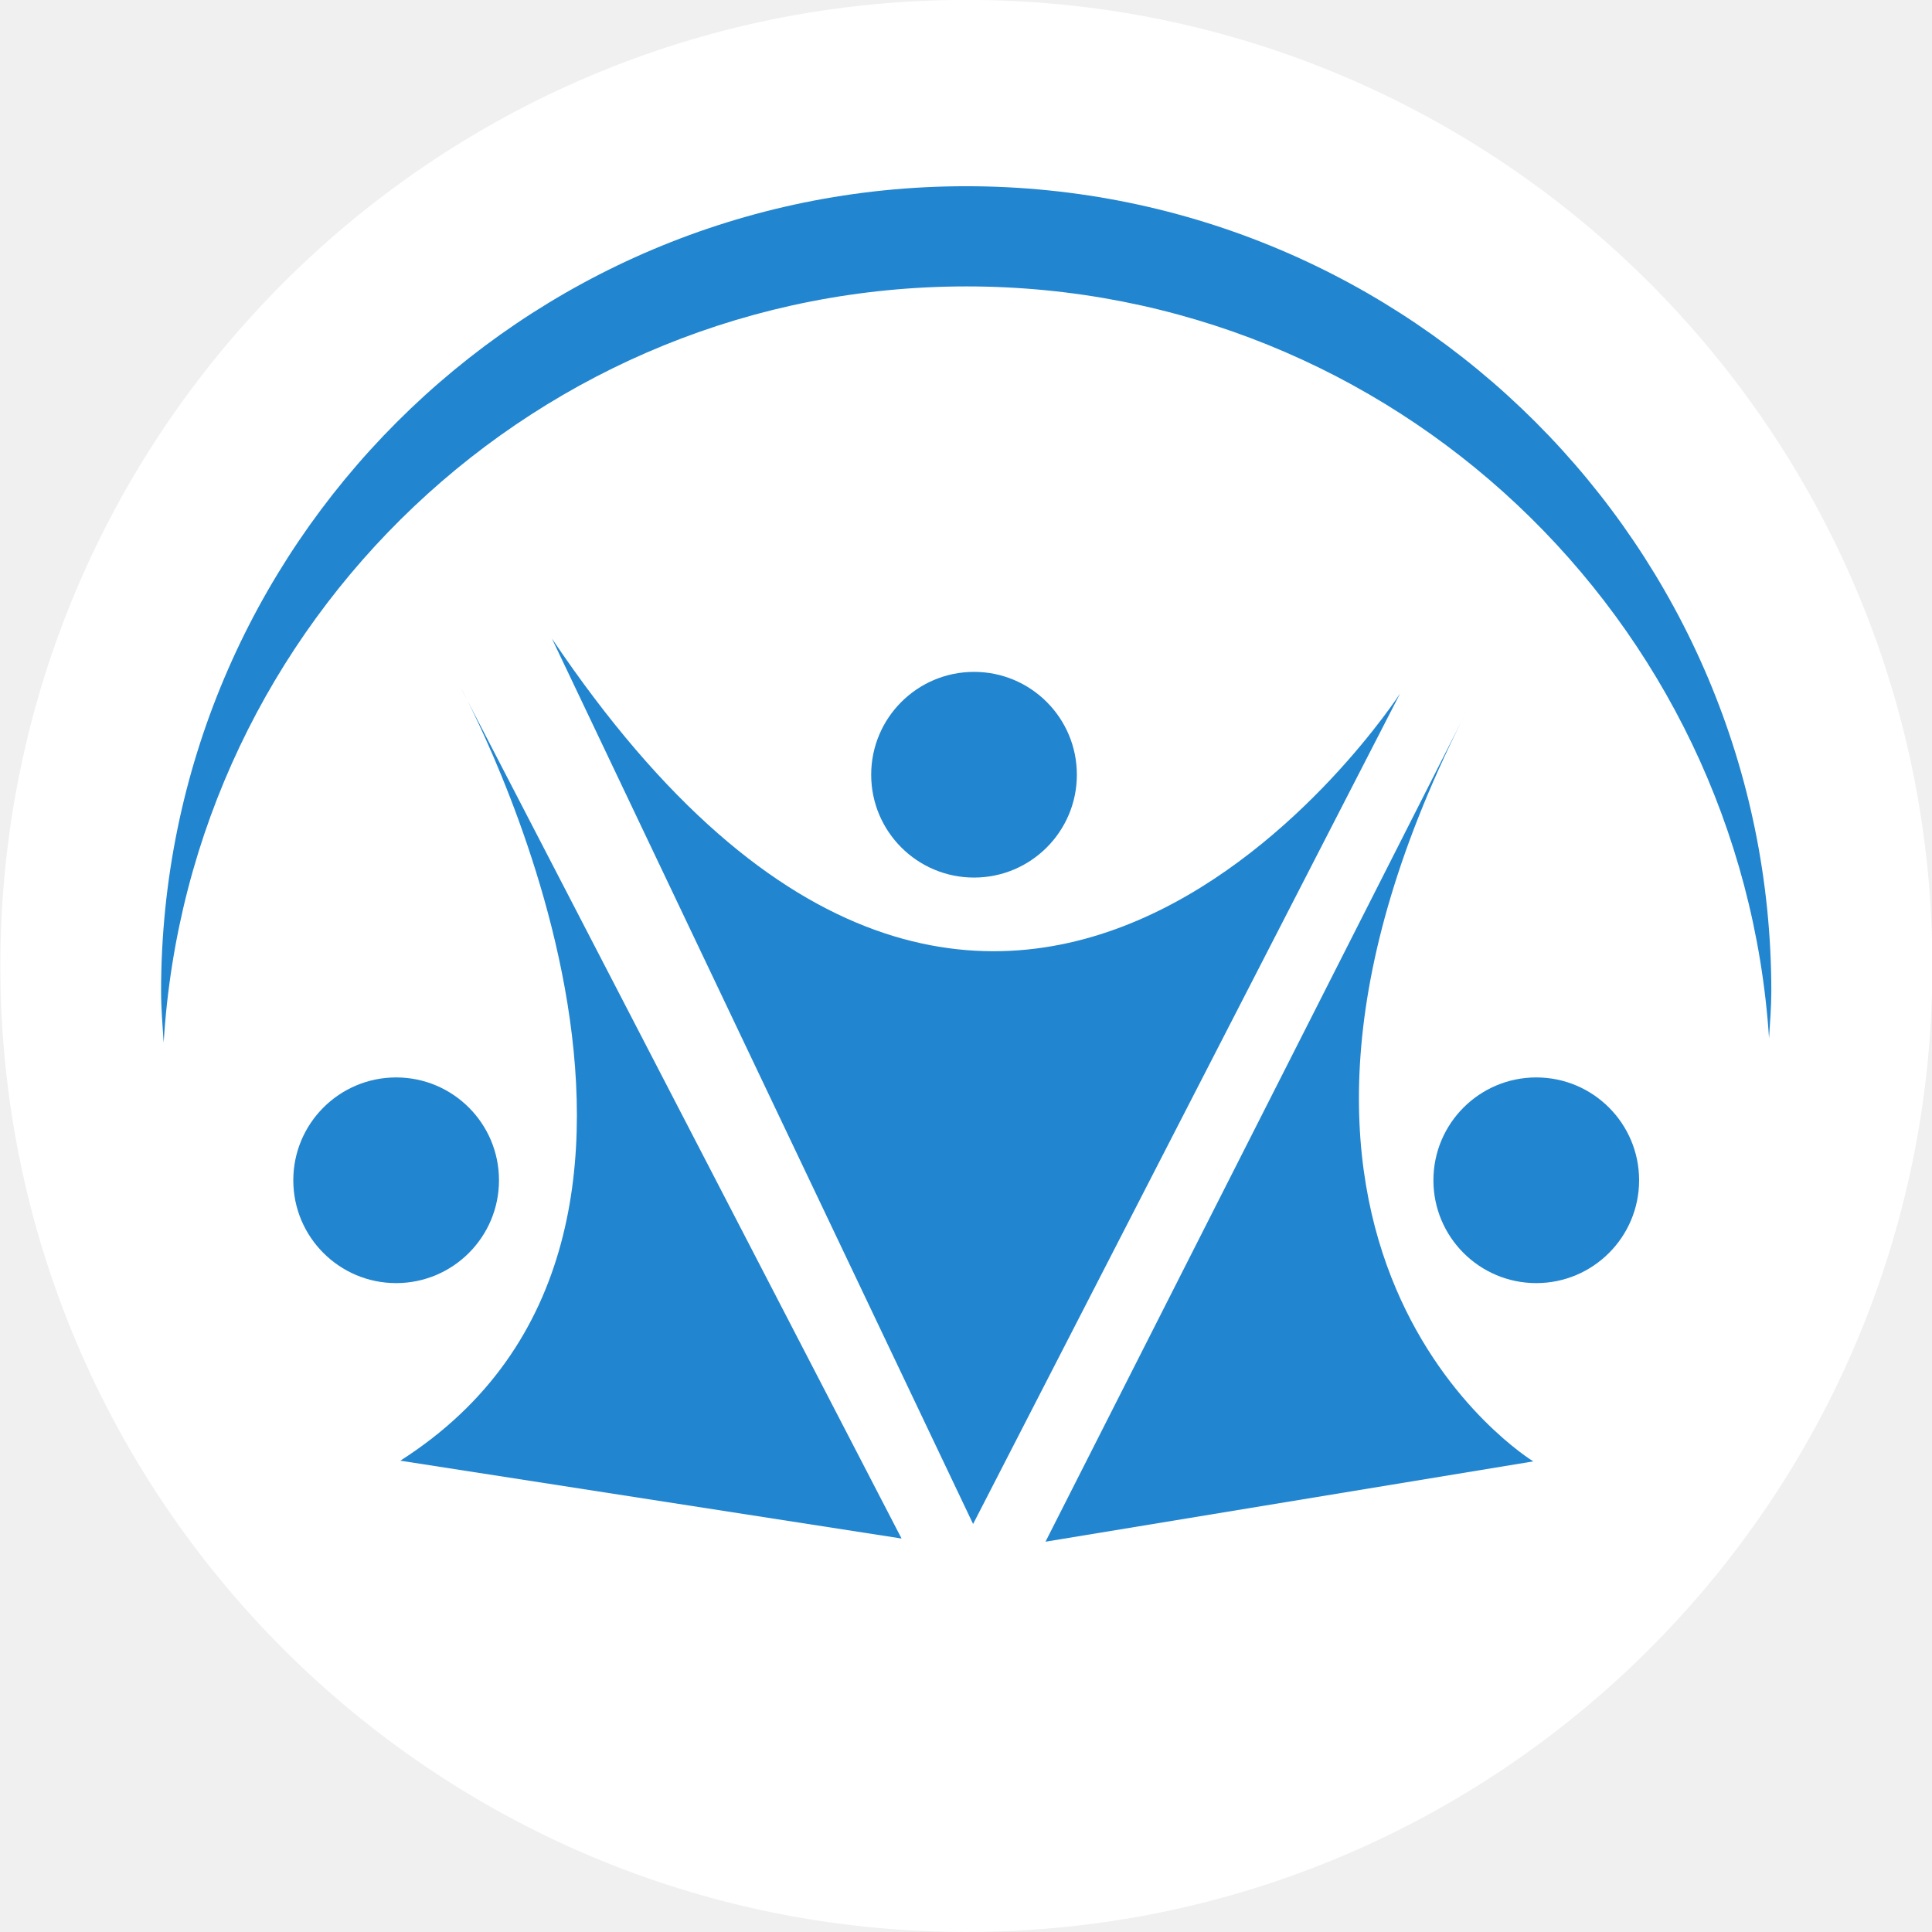
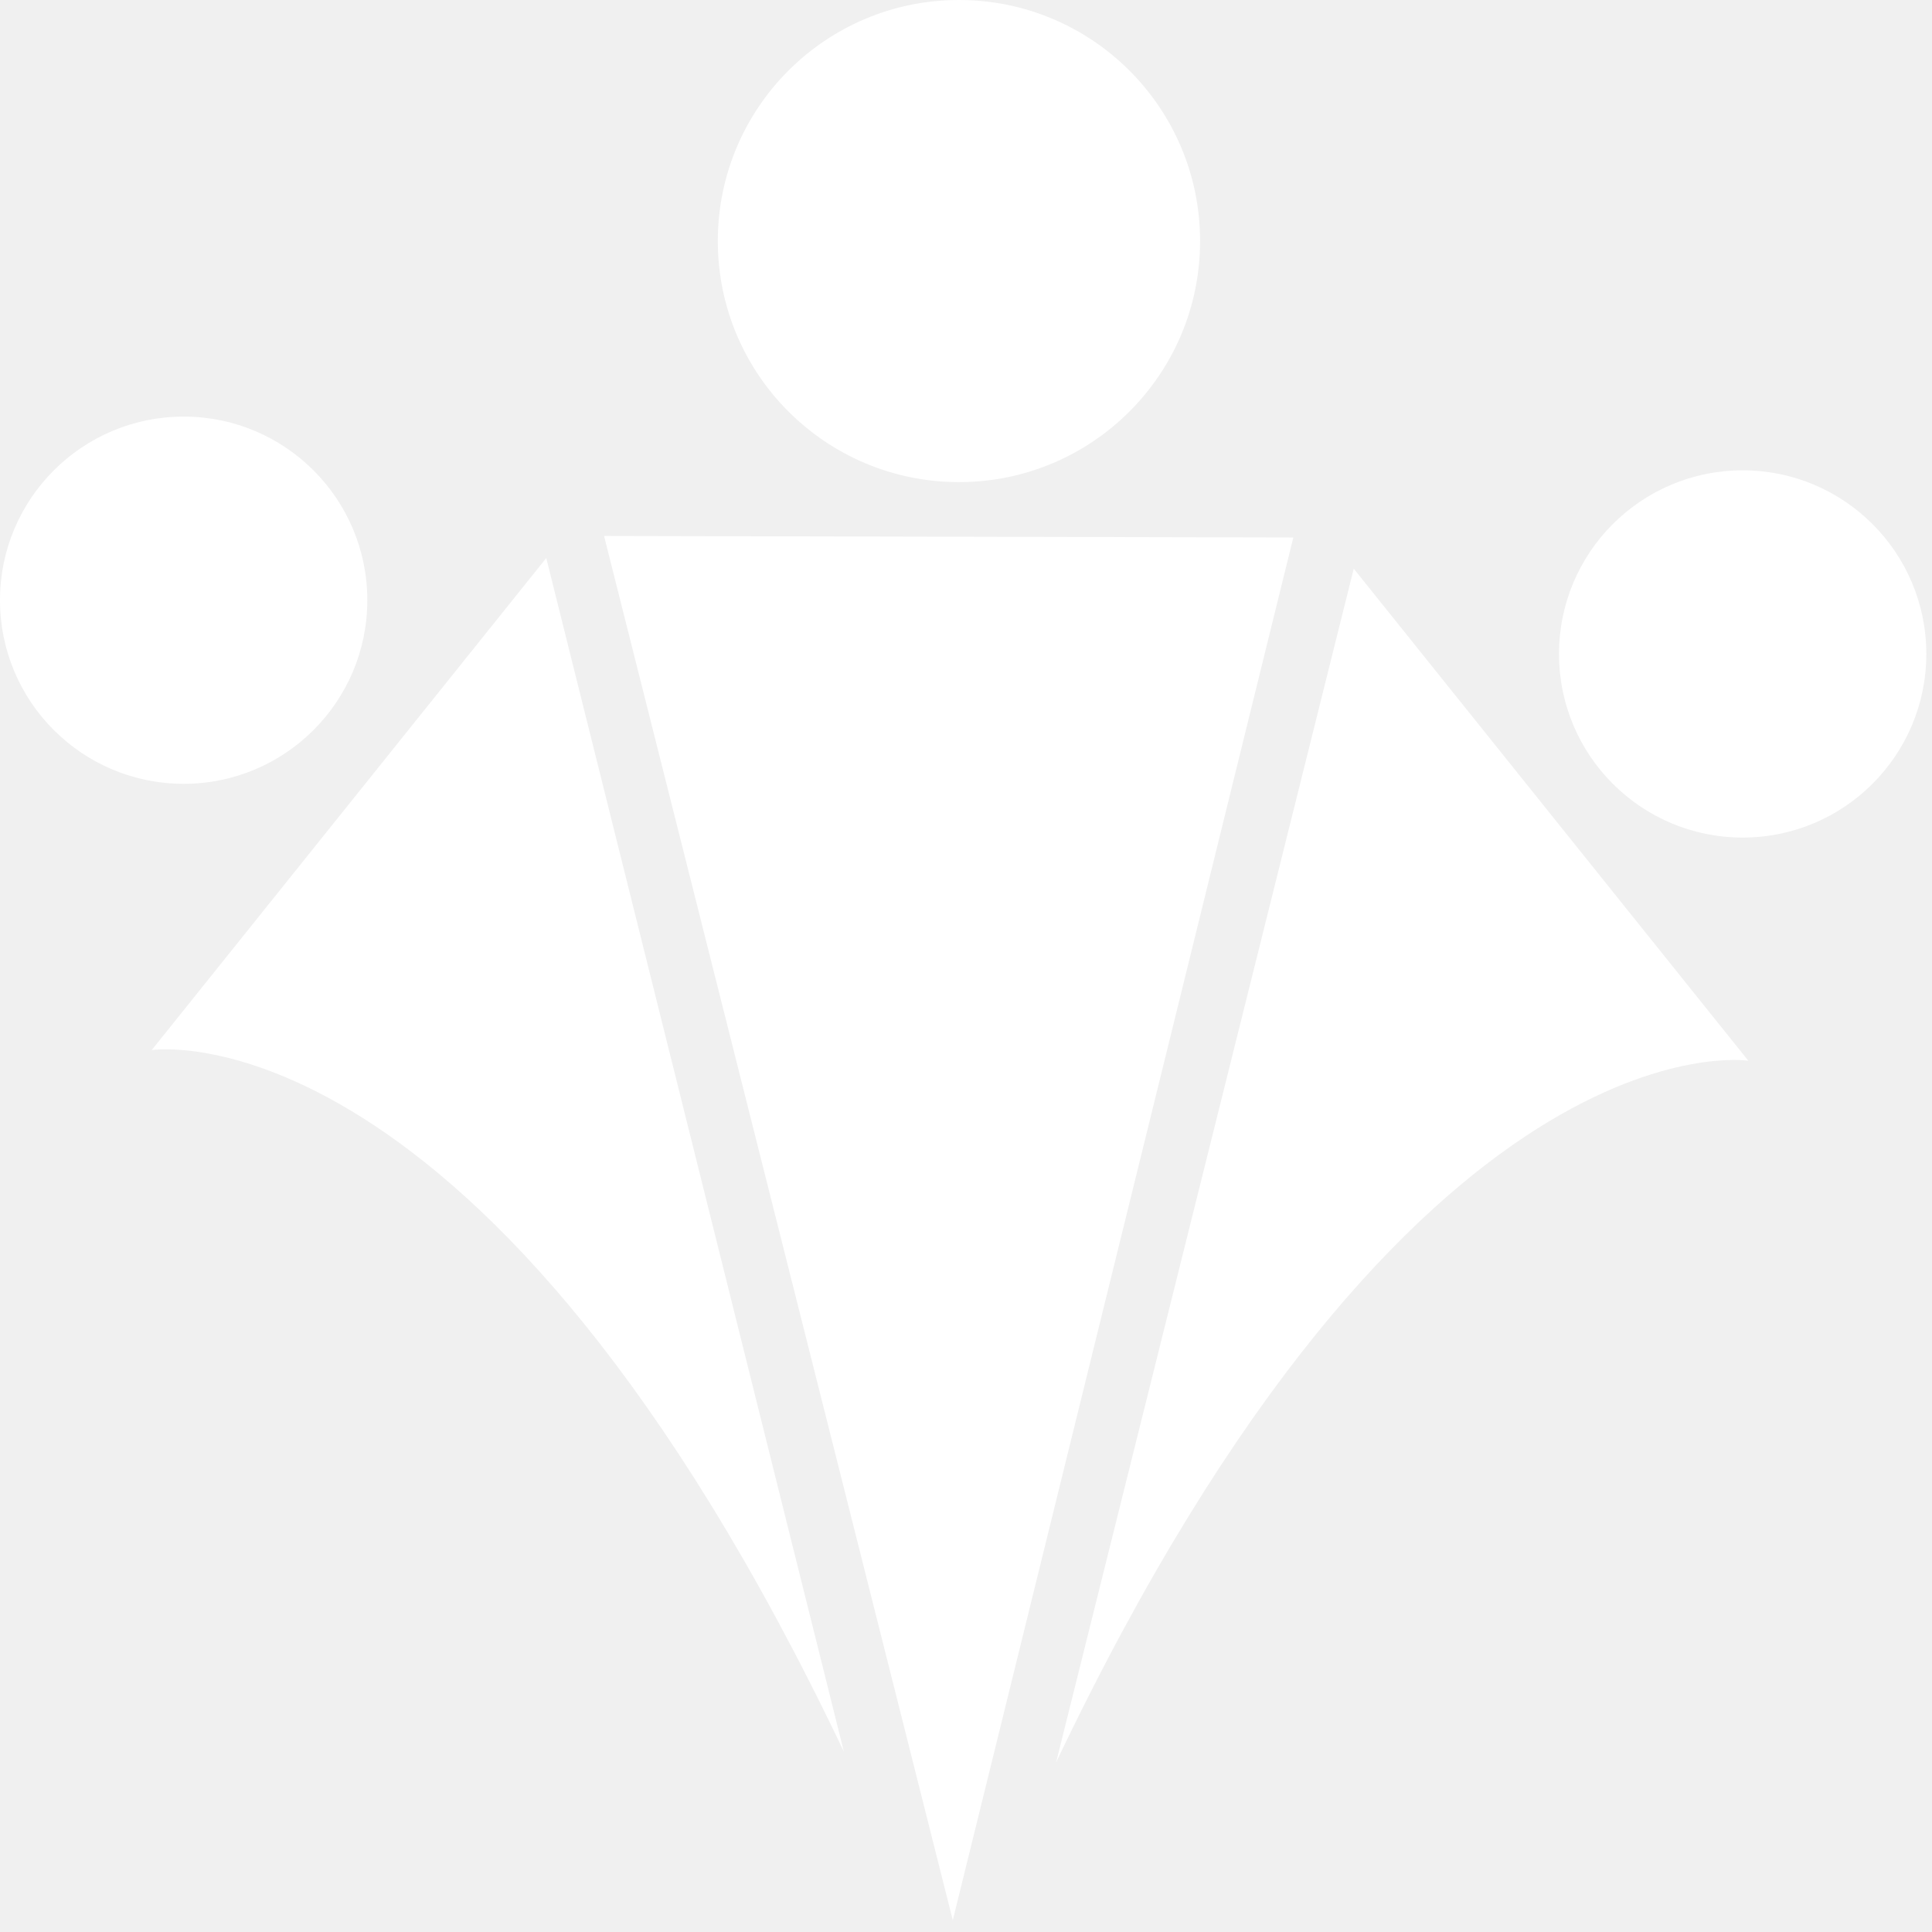
- <svg xmlns="http://www.w3.org/2000/svg" xmlns:ns1="http://vectornator.io" width="52.053mm" height="52.053mm" version="1.1" viewBox="0 0 52.053 52.053">
-   <g transform="translate(326.14 -110.71)">
-     <g transform="matrix(.27866 0 0 .27866 -331.46 106.3)" clip-rule="evenodd" fill-rule="evenodd" stroke-linecap="round" stroke-linejoin="round">
-       <circle transform="matrix(3.5886 0 0 3.5886 806.92 63.911)" cx="-193.5" cy="12.625" r="26.027" fill="#fff" fill-rule="nonzero" />
-       <g transform="matrix(1.3917 0 0 1.3917 -44.072 -16.564)" fill="#2185d0" ns1:layerName="Layer 1">
-         <path d="m108.02 130.16-30.644-59.151s20.728 37.863-4.179 53.743" />
-         <path d="m118.02 130.38 33.887-5.579s-23.952-14.562-4.491-52.396" />
-         <path d="m112.99 129.15 29.667-57.702s-27.626 42.732-58.927-3.811" />
-         <path d="m105.91 77.096c0-3.946 3.199-7.145 7.145-7.145s7.144 3.199 7.144 7.145c0 3.946-3.198 7.145-7.144 7.145s-7.145-3.199-7.145-7.145z" />
-         <path d="m65.762 105.27c0-3.945 3.199-7.144 7.145-7.144s7.145 3.199 7.145 7.144c0 3.946-3.199 7.145-7.145 7.145s-7.145-3.199-7.145-7.145z" />
-         <path d="m144.97 105.27c0-3.945 3.199-7.144 7.145-7.144s7.145 3.199 7.145 7.144c0 3.946-3.199 7.145-7.145 7.145s-7.145-3.199-7.145-7.145z" />
-       </g>
-       <g fill="#2185d0" ns1:layerName="Layer 2">
-         <path d="m112.51 33.831c-42.992 0-77.844 34.852-77.844 77.844 0 1.681 0.145 3.313 0.25 4.968 2.458-40.777 36.23-73.125 77.624-73.125 41.247 0 74.922 32.117 77.594 72.688 0.088-1.512 0.219-2.998 0.219-4.531 0-42.993-34.852-77.844-77.844-77.844z" fill="#2185d0" />
-       </g>
-     </g>
-   </g>
+ <svg xmlns="http://www.w3.org/2000/svg" width="98" height="98" viewBox="0 0 98 98" fill="none">
+   <path fill-rule="evenodd" clip-rule="evenodd" d="M30.641 27.187L65.603 27.264L48.33 97.404L30.641 27.187Z" fill="white" />
+   <path fill-rule="evenodd" clip-rule="evenodd" d="M68.668 28.845L88.683 53.805C88.683 53.805 71.765 51.167 53.571 89.394L68.668 28.845Z" fill="white" />
+   <path fill-rule="evenodd" clip-rule="evenodd" d="M27.709 28.306C22.706 34.547 7.694 53.266 7.694 53.266C7.694 53.266 24.613 50.627 42.806 88.855L27.709 28.306Z" fill="white" />
+   <path fill-rule="evenodd" clip-rule="evenodd" d="M36.411 12.227C36.411 5.474 41.887 0 48.642 0C55.398 0 60.874 5.474 60.874 12.227C60.874 18.981 55.398 24.455 48.642 24.455C41.887 24.455 36.411 18.981 36.411 12.227V12.227Z" fill="white" />
+   <path fill-rule="evenodd" clip-rule="evenodd" d="M79.08 33.171C79.08 28.027 83.25 23.857 88.395 23.857C93.541 23.857 97.712 28.027 97.712 33.171C97.712 38.315 93.541 42.485 88.395 42.485C83.25 42.485 79.08 38.315 79.08 33.171Z" fill="white" />
+   <path fill-rule="evenodd" clip-rule="evenodd" d="M0 30.446C0 25.302 4.171 21.132 9.317 21.132C14.461 21.132 18.632 25.302 18.632 30.446C18.632 35.59 14.461 39.759 9.317 39.759C4.171 39.759 0 35.59 0 30.446Z" fill="white" />
</svg>
